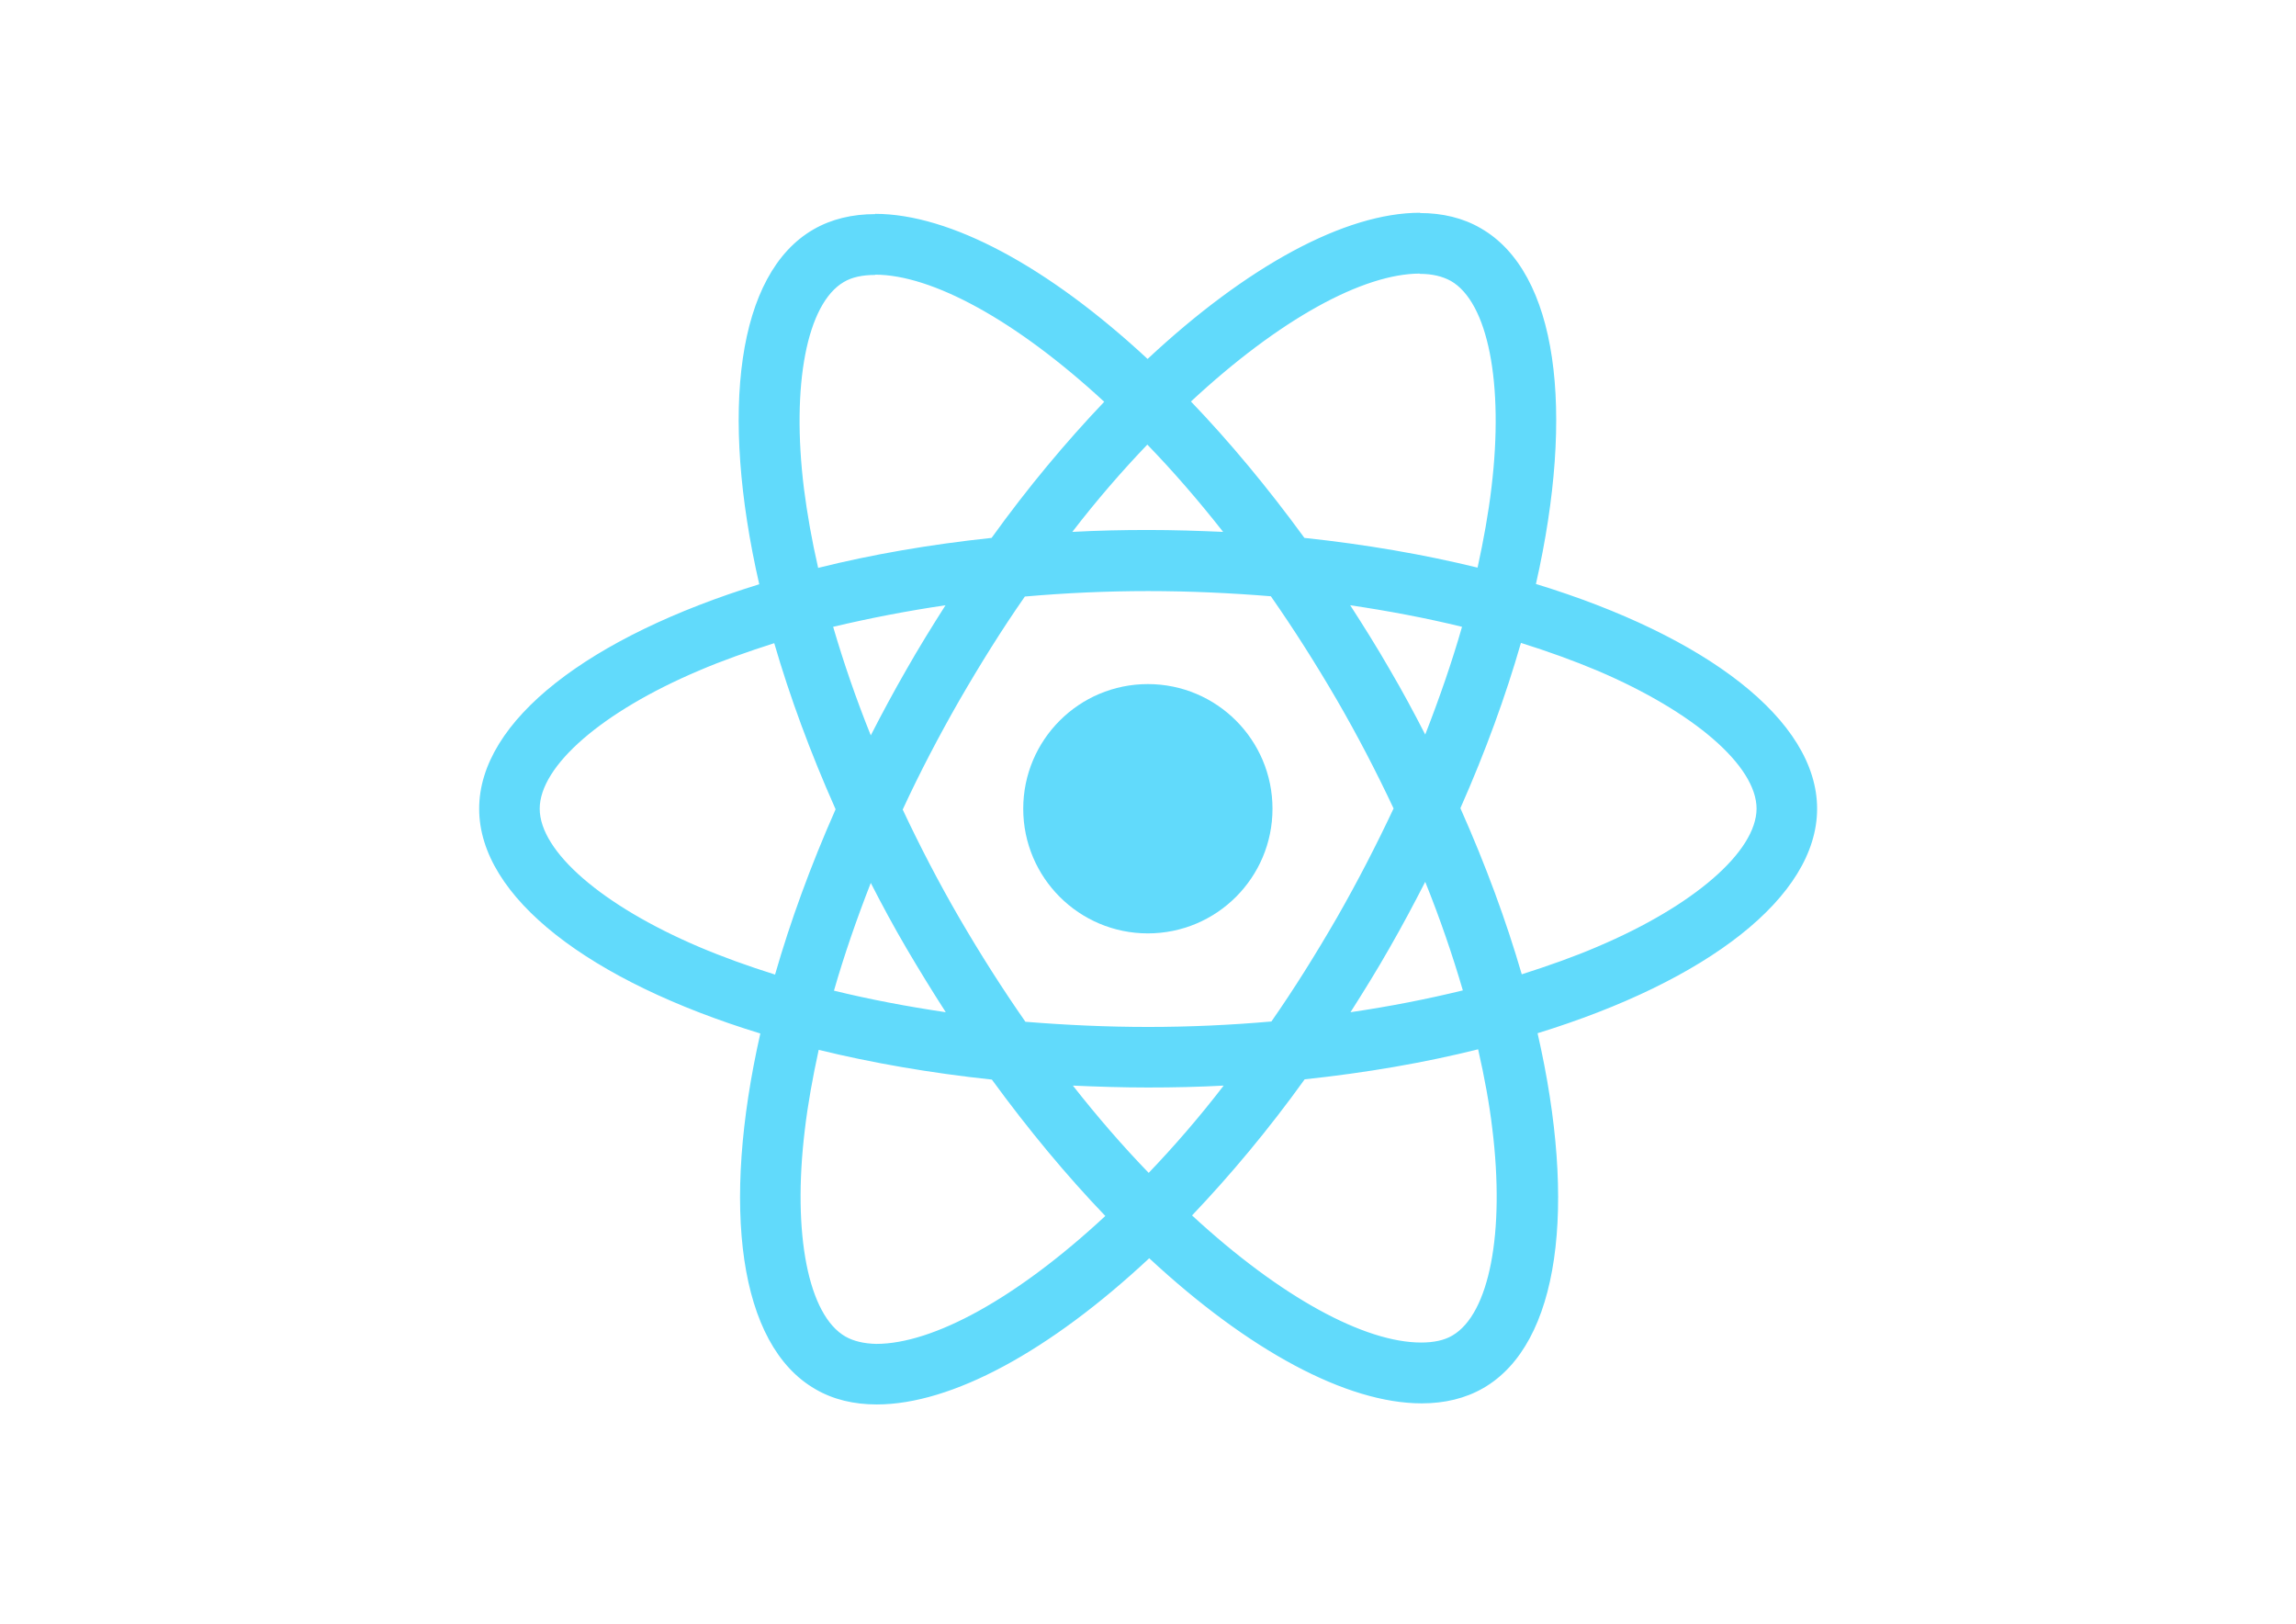
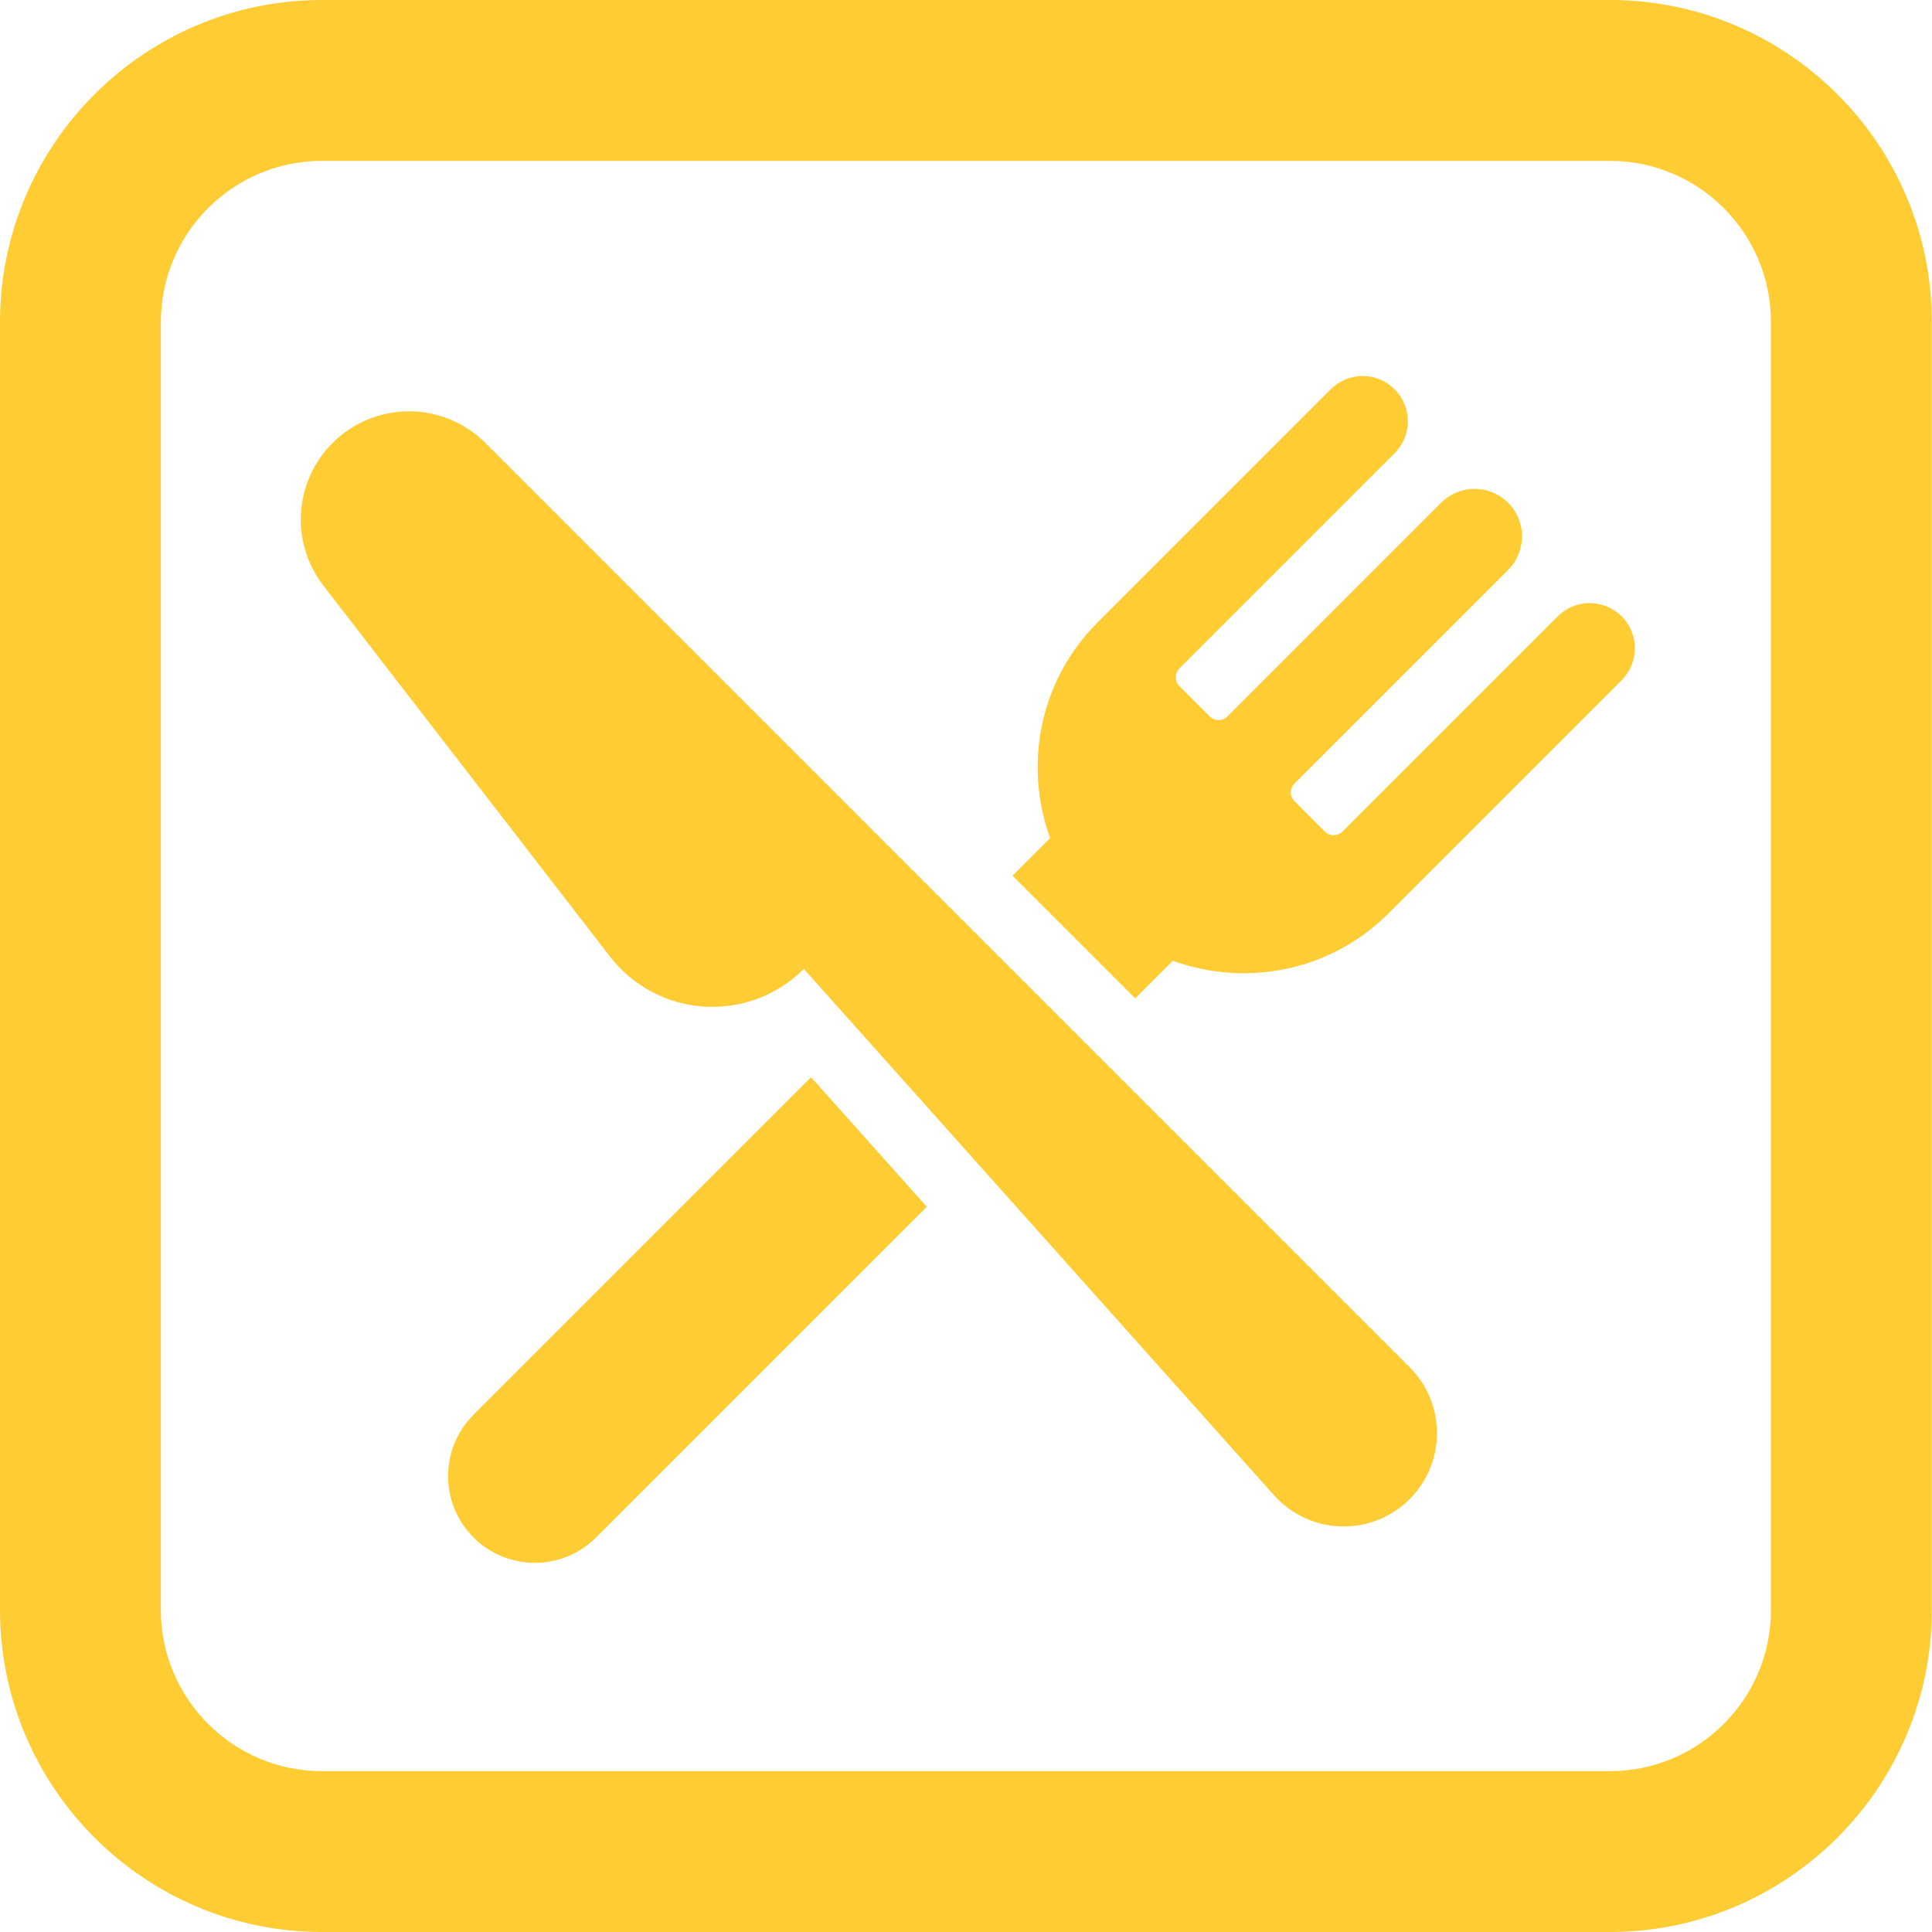
- <svg xmlns="http://www.w3.org/2000/svg" viewBox="0 0 841.9 595.3">
-   <g fill="#61DAFB">
-     <path d="M666.3 296.5c0-32.5-40.7-63.3-103.1-82.4 14.4-63.6 8-114.2-20.2-130.4-6.5-3.8-14.1-5.6-22.4-5.6v22.3c4.6 0 8.3.9 11.4 2.6 13.6 7.8 19.5 37.5 14.9 75.7-1.1 9.4-2.9 19.3-5.1 29.4-19.6-4.8-41-8.5-63.5-10.9-13.5-18.5-27.5-35.3-41.6-50 32.6-30.3 63.2-46.9 84-46.9V78c-27.5 0-63.5 19.6-99.9 53.6-36.4-33.8-72.4-53.2-99.9-53.2v22.3c20.7 0 51.4 16.5 84 46.6-14 14.7-28 31.4-41.3 49.9-22.6 2.4-44 6.1-63.6 11-2.3-10-4-19.7-5.2-29-4.7-38.2 1.1-67.9 14.6-75.8 3-1.8 6.9-2.6 11.5-2.6V78.5c-8.4 0-16 1.8-22.6 5.6-28.1 16.2-34.4 66.7-19.9 130.1-62.2 19.2-102.7 49.9-102.7 82.3 0 32.5 40.7 63.3 103.1 82.4-14.4 63.6-8 114.2 20.2 130.4 6.5 3.8 14.1 5.6 22.5 5.6 27.5 0 63.5-19.6 99.9-53.6 36.4 33.8 72.4 53.2 99.9 53.2 8.4 0 16-1.8 22.6-5.6 28.1-16.2 34.4-66.7 19.9-130.1 62-19.1 102.5-49.9 102.5-82.3zm-130.2-66.7c-3.7 12.9-8.3 26.2-13.5 39.5-4.1-8-8.4-16-13.1-24-4.6-8-9.5-15.8-14.4-23.4 14.2 2.1 27.9 4.7 41 7.9zm-45.8 106.5c-7.8 13.5-15.8 26.3-24.1 38.2-14.9 1.3-30 2-45.2 2-15.1 0-30.2-.7-45-1.9-8.3-11.9-16.4-24.6-24.2-38-7.6-13.1-14.5-26.4-20.8-39.8 6.2-13.4 13.2-26.8 20.7-39.9 7.8-13.5 15.8-26.3 24.1-38.2 14.9-1.3 30-2 45.2-2 15.1 0 30.2.7 45 1.9 8.3 11.9 16.4 24.6 24.2 38 7.6 13.1 14.5 26.4 20.8 39.8-6.3 13.4-13.2 26.8-20.7 39.9zm32.3-13c5.4 13.4 10 26.8 13.8 39.8-13.1 3.2-26.9 5.9-41.2 8 4.9-7.7 9.8-15.6 14.4-23.7 4.6-8 8.9-16.1 13-24.1zM421.2 430c-9.3-9.6-18.6-20.3-27.8-32 9 .4 18.2.7 27.5.7 9.4 0 18.7-.2 27.8-.7-9 11.7-18.3 22.4-27.5 32zm-74.4-58.9c-14.2-2.1-27.9-4.7-41-7.9 3.7-12.9 8.3-26.2 13.5-39.5 4.1 8 8.4 16 13.1 24 4.7 8 9.5 15.8 14.4 23.4zM420.7 163c9.3 9.6 18.6 20.3 27.8 32-9-.4-18.2-.7-27.5-.7-9.4 0-18.7.2-27.8.7 9-11.7 18.3-22.4 27.5-32zm-74 58.9c-4.9 7.7-9.8 15.6-14.4 23.7-4.6 8-8.9 16-13 24-5.4-13.4-10-26.8-13.8-39.8 13.1-3.1 26.9-5.8 41.2-7.9zm-90.5 125.2c-35.4-15.1-58.3-34.9-58.3-50.6 0-15.7 22.9-35.6 58.3-50.6 8.6-3.7 18-7 27.7-10.1 5.7 19.6 13.2 40 22.5 60.9-9.2 20.8-16.6 41.1-22.2 60.6-9.9-3.1-19.3-6.5-28-10.2zM310 490c-13.6-7.8-19.5-37.5-14.9-75.7 1.1-9.4 2.9-19.3 5.1-29.4 19.6 4.8 41 8.5 63.5 10.9 13.5 18.5 27.5 35.3 41.6 50-32.6 30.3-63.2 46.9-84 46.9-4.5-.1-8.3-1-11.3-2.7zm237.2-76.2c4.7 38.2-1.1 67.9-14.6 75.8-3 1.8-6.9 2.6-11.5 2.6-20.7 0-51.4-16.5-84-46.6 14-14.7 28-31.4 41.3-49.9 22.6-2.4 44-6.1 63.6-11 2.3 10.1 4.1 19.8 5.2 29.1zm38.5-66.7c-8.6 3.7-18 7-27.7 10.1-5.7-19.6-13.2-40-22.5-60.9 9.2-20.8 16.6-41.1 22.2-60.6 9.9 3.1 19.3 6.5 28.1 10.2 35.4 15.1 58.3 34.9 58.3 50.6-.1 15.7-23 35.6-58.4 50.6zM320.8 78.4z" />
-     <circle cx="420.9" cy="296.5" r="45.7" />
-     <path d="M520.5 78.1z" />
+ <svg xmlns="http://www.w3.org/2000/svg" version="1.1" id="Layer_1" x="0px" y="0px" width="599.697px" height="599.759px" viewBox="96.121 6.12 599.697 599.759" enable-background="new 96.121 6.12 599.697 599.759" xml:space="preserve">
+   <g>
+     <g>
+       <g>
+         <path fill="#FFCC33" d="M595.94,6.12H196.06c-55.08,0-99.939,44.859-99.939,99.939v399.819     c0,55.142,44.859,100.001,99.939,100.001h399.819c55.143,0,99.939-44.859,99.939-99.938V106.06     C695.88,50.979,651.021,6.12,595.94,6.12z M645.88,505.94c0,27.602-22.398,50-50.001,50H196.06c-27.54,0-50-22.398-50-50V106.06     c0-27.54,22.399-50,50-50h399.819c27.603,0,50.001,22.399,50.001,50V505.94z" />
+       </g>
+     </g>
+   </g>
+   <g>
+     <g>
+       <path fill="#FFCC33" d="M243.11,445.308c-10.516,10.518-10.516,27.567,0,38.082c10.509,10.511,27.56,10.511,38.069,0    l102.652-102.647l-35.933-40.224L243.11,445.308z" />
+       <path fill="#FFCC33" d="M599.531,197.442c-5.479-5.478-14.354-5.478-19.831,0l-66.823,66.816c-1.509,1.51-3.966,1.51-5.477,0    l-9.425-9.424c-0.728-0.728-1.132-1.713-1.132-2.739c0-1.024,0.404-2.01,1.132-2.738l66.325-66.318    c2.759-2.759,4.311-6.509,4.311-10.415c0-3.904-1.552-7.655-4.311-10.414c-2.778-2.779-6.522-4.331-10.422-4.331    c-3.896,0-7.642,1.551-10.4,4.311l-66.329,66.336c-0.729,0.73-1.715,1.134-2.739,1.134c-1.026,0-2.01-0.404-2.739-1.134    l-9.422-9.422c-1.512-1.511-1.512-3.966,0-5.477l66.815-66.823c5.478-5.478,5.478-14.353,0-19.83    c-2.644-2.652-6.204-4.128-9.923-4.128c-3.716,0-7.276,1.476-9.899,4.107l-72.428,72.429    c-18.106,18.101-22.886,44.33-14.699,66.913l-11.672,11.673l38.08,38.082l11.674-11.674c22.586,8.189,48.816,3.412,66.921-14.691    l72.414-72.415C605.009,211.795,605.009,202.918,599.531,197.442z" />
+       <path fill="#FFCC33" d="M246.819,143.644c-6.299-6.299-14.838-9.835-23.742-9.835c-8.903,0-17.443,3.536-23.742,9.835    c-11.946,11.946-13.153,30.898-2.833,44.268l88.968,115.157c7.055,9.142,17.706,14.8,29.227,15.534    c0.857,0.056,1.706,0.081,2.563,0.081c10.617,0,20.85-4.209,28.404-11.77l145.98,163.41c5.311,5.937,12.822,9.432,20.782,9.653    c0.271,0.007,0.54,0.014,0.81,0.014c7.67,0,15.042-3.042,20.484-8.485c11.312-11.312,11.312-29.645,0-40.955L246.819,143.644z" />
+     </g>
  </g>
</svg>
